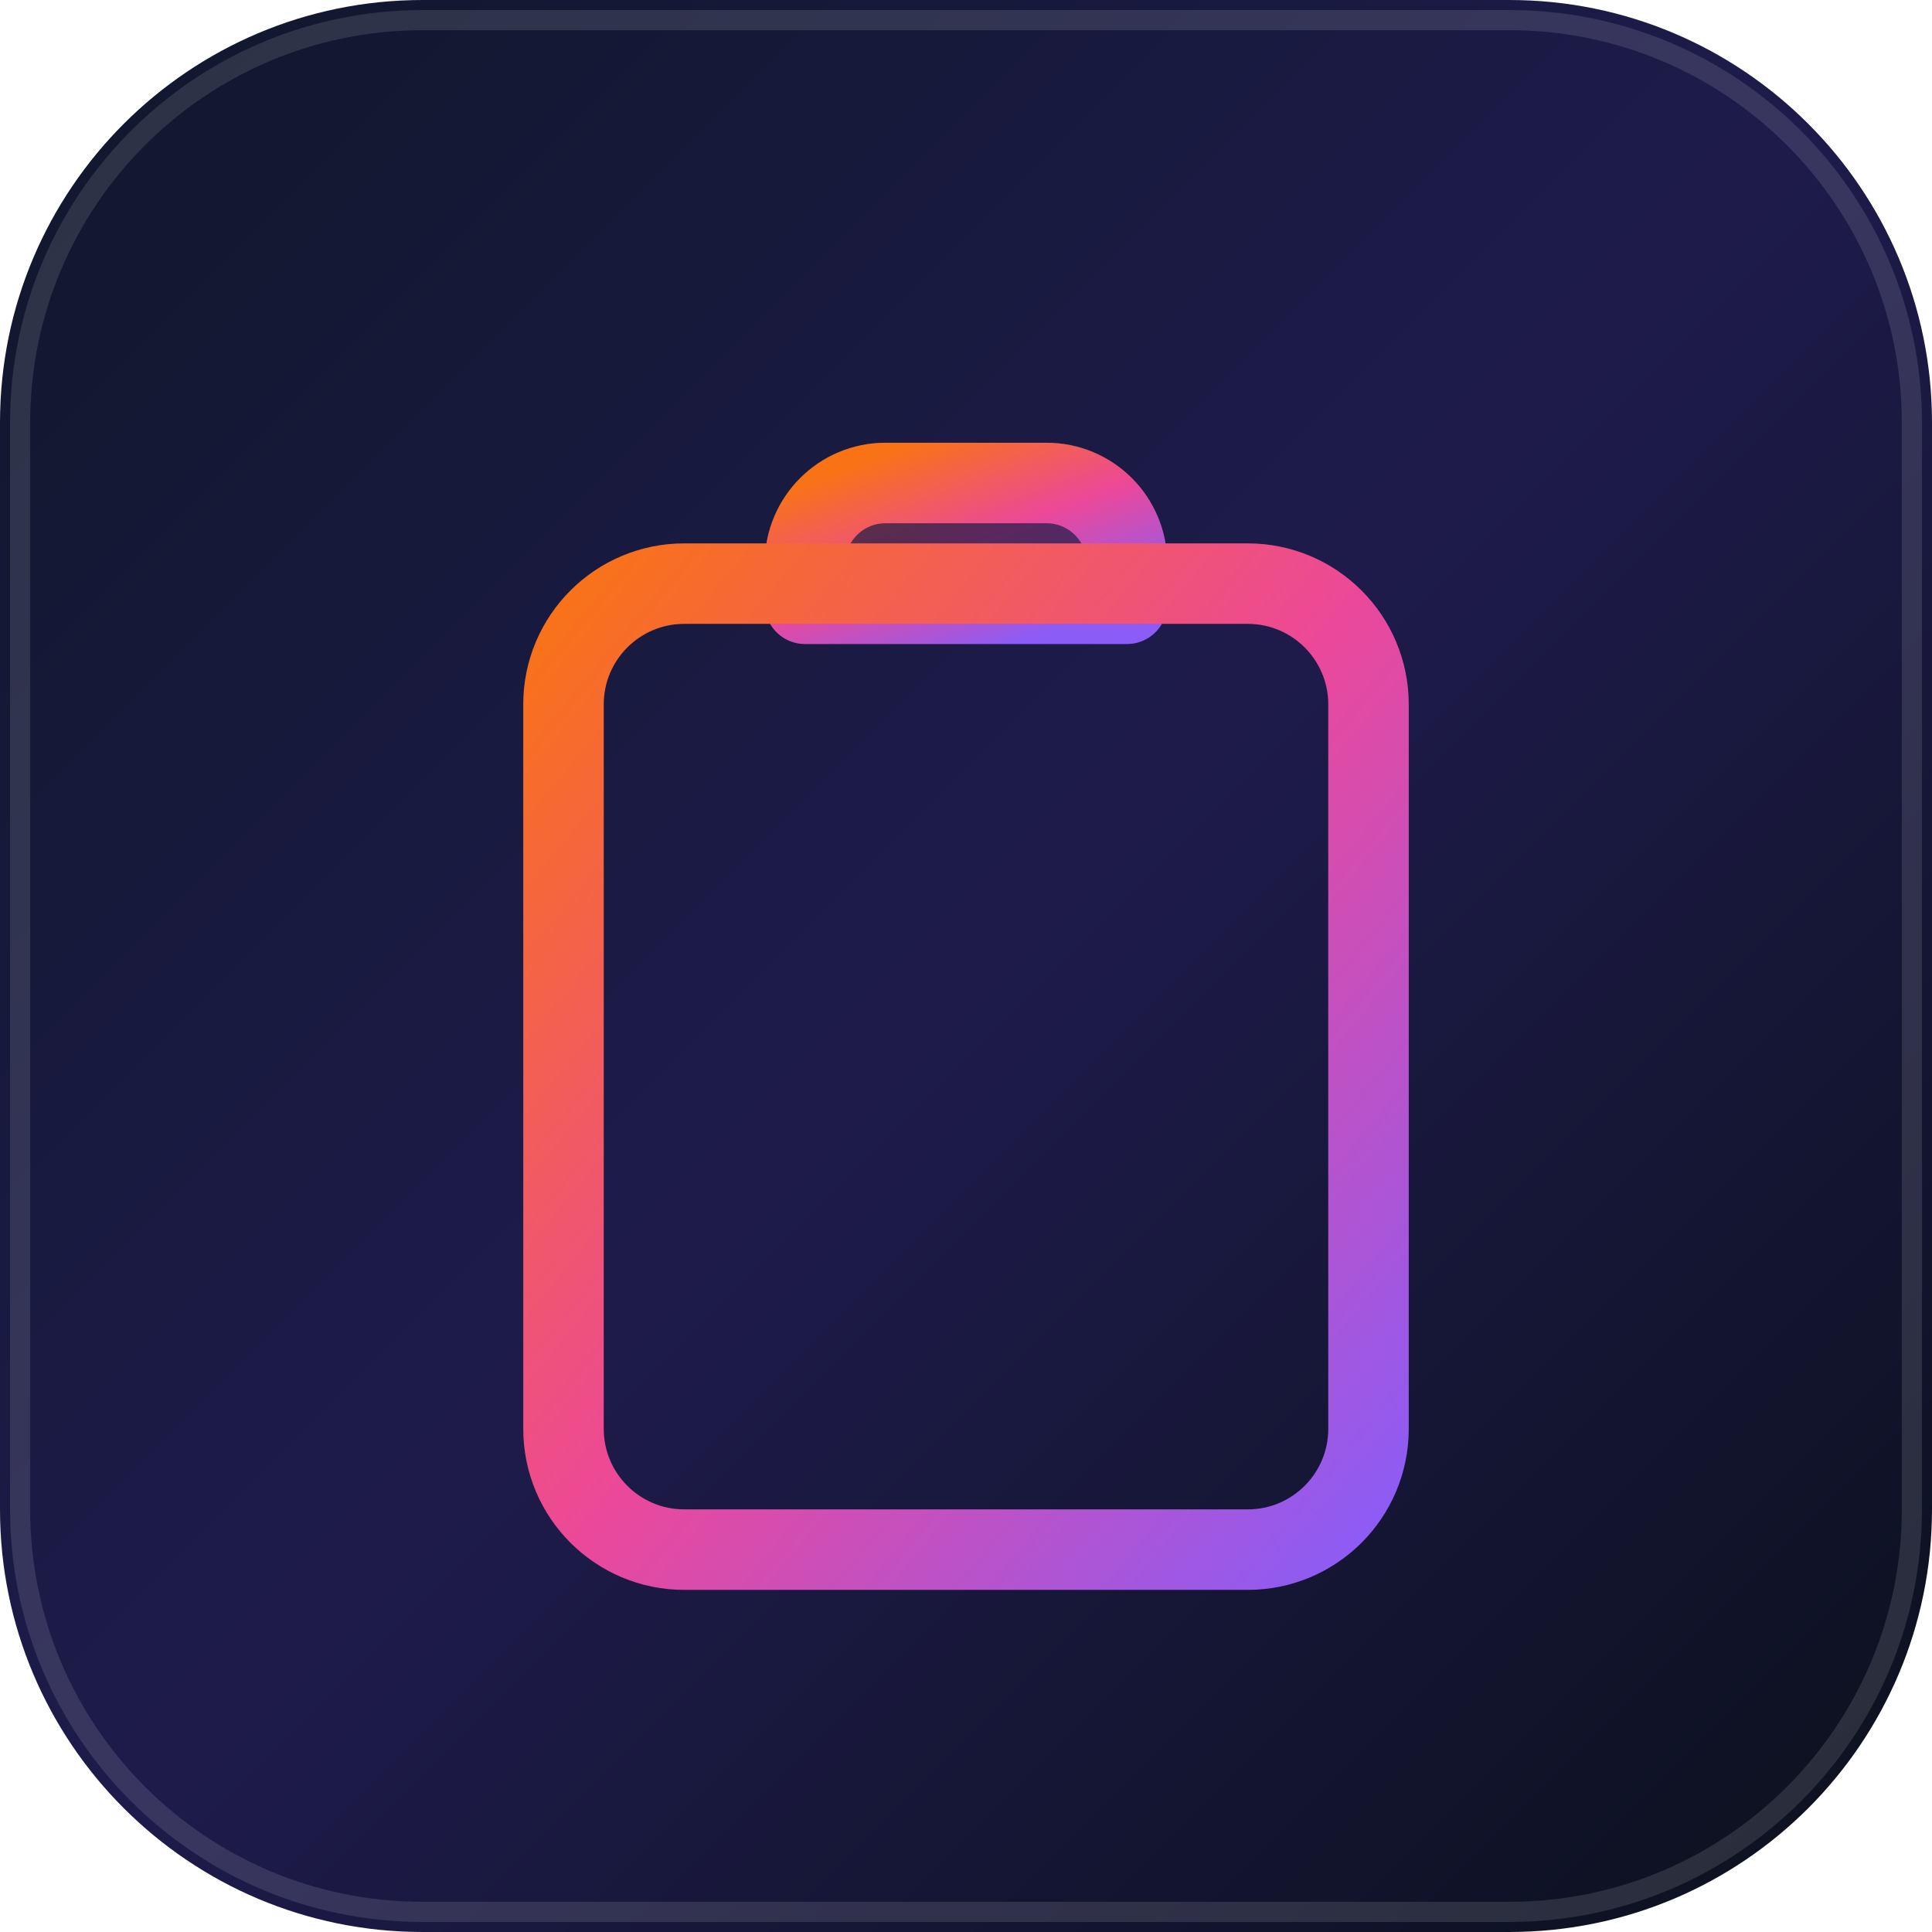
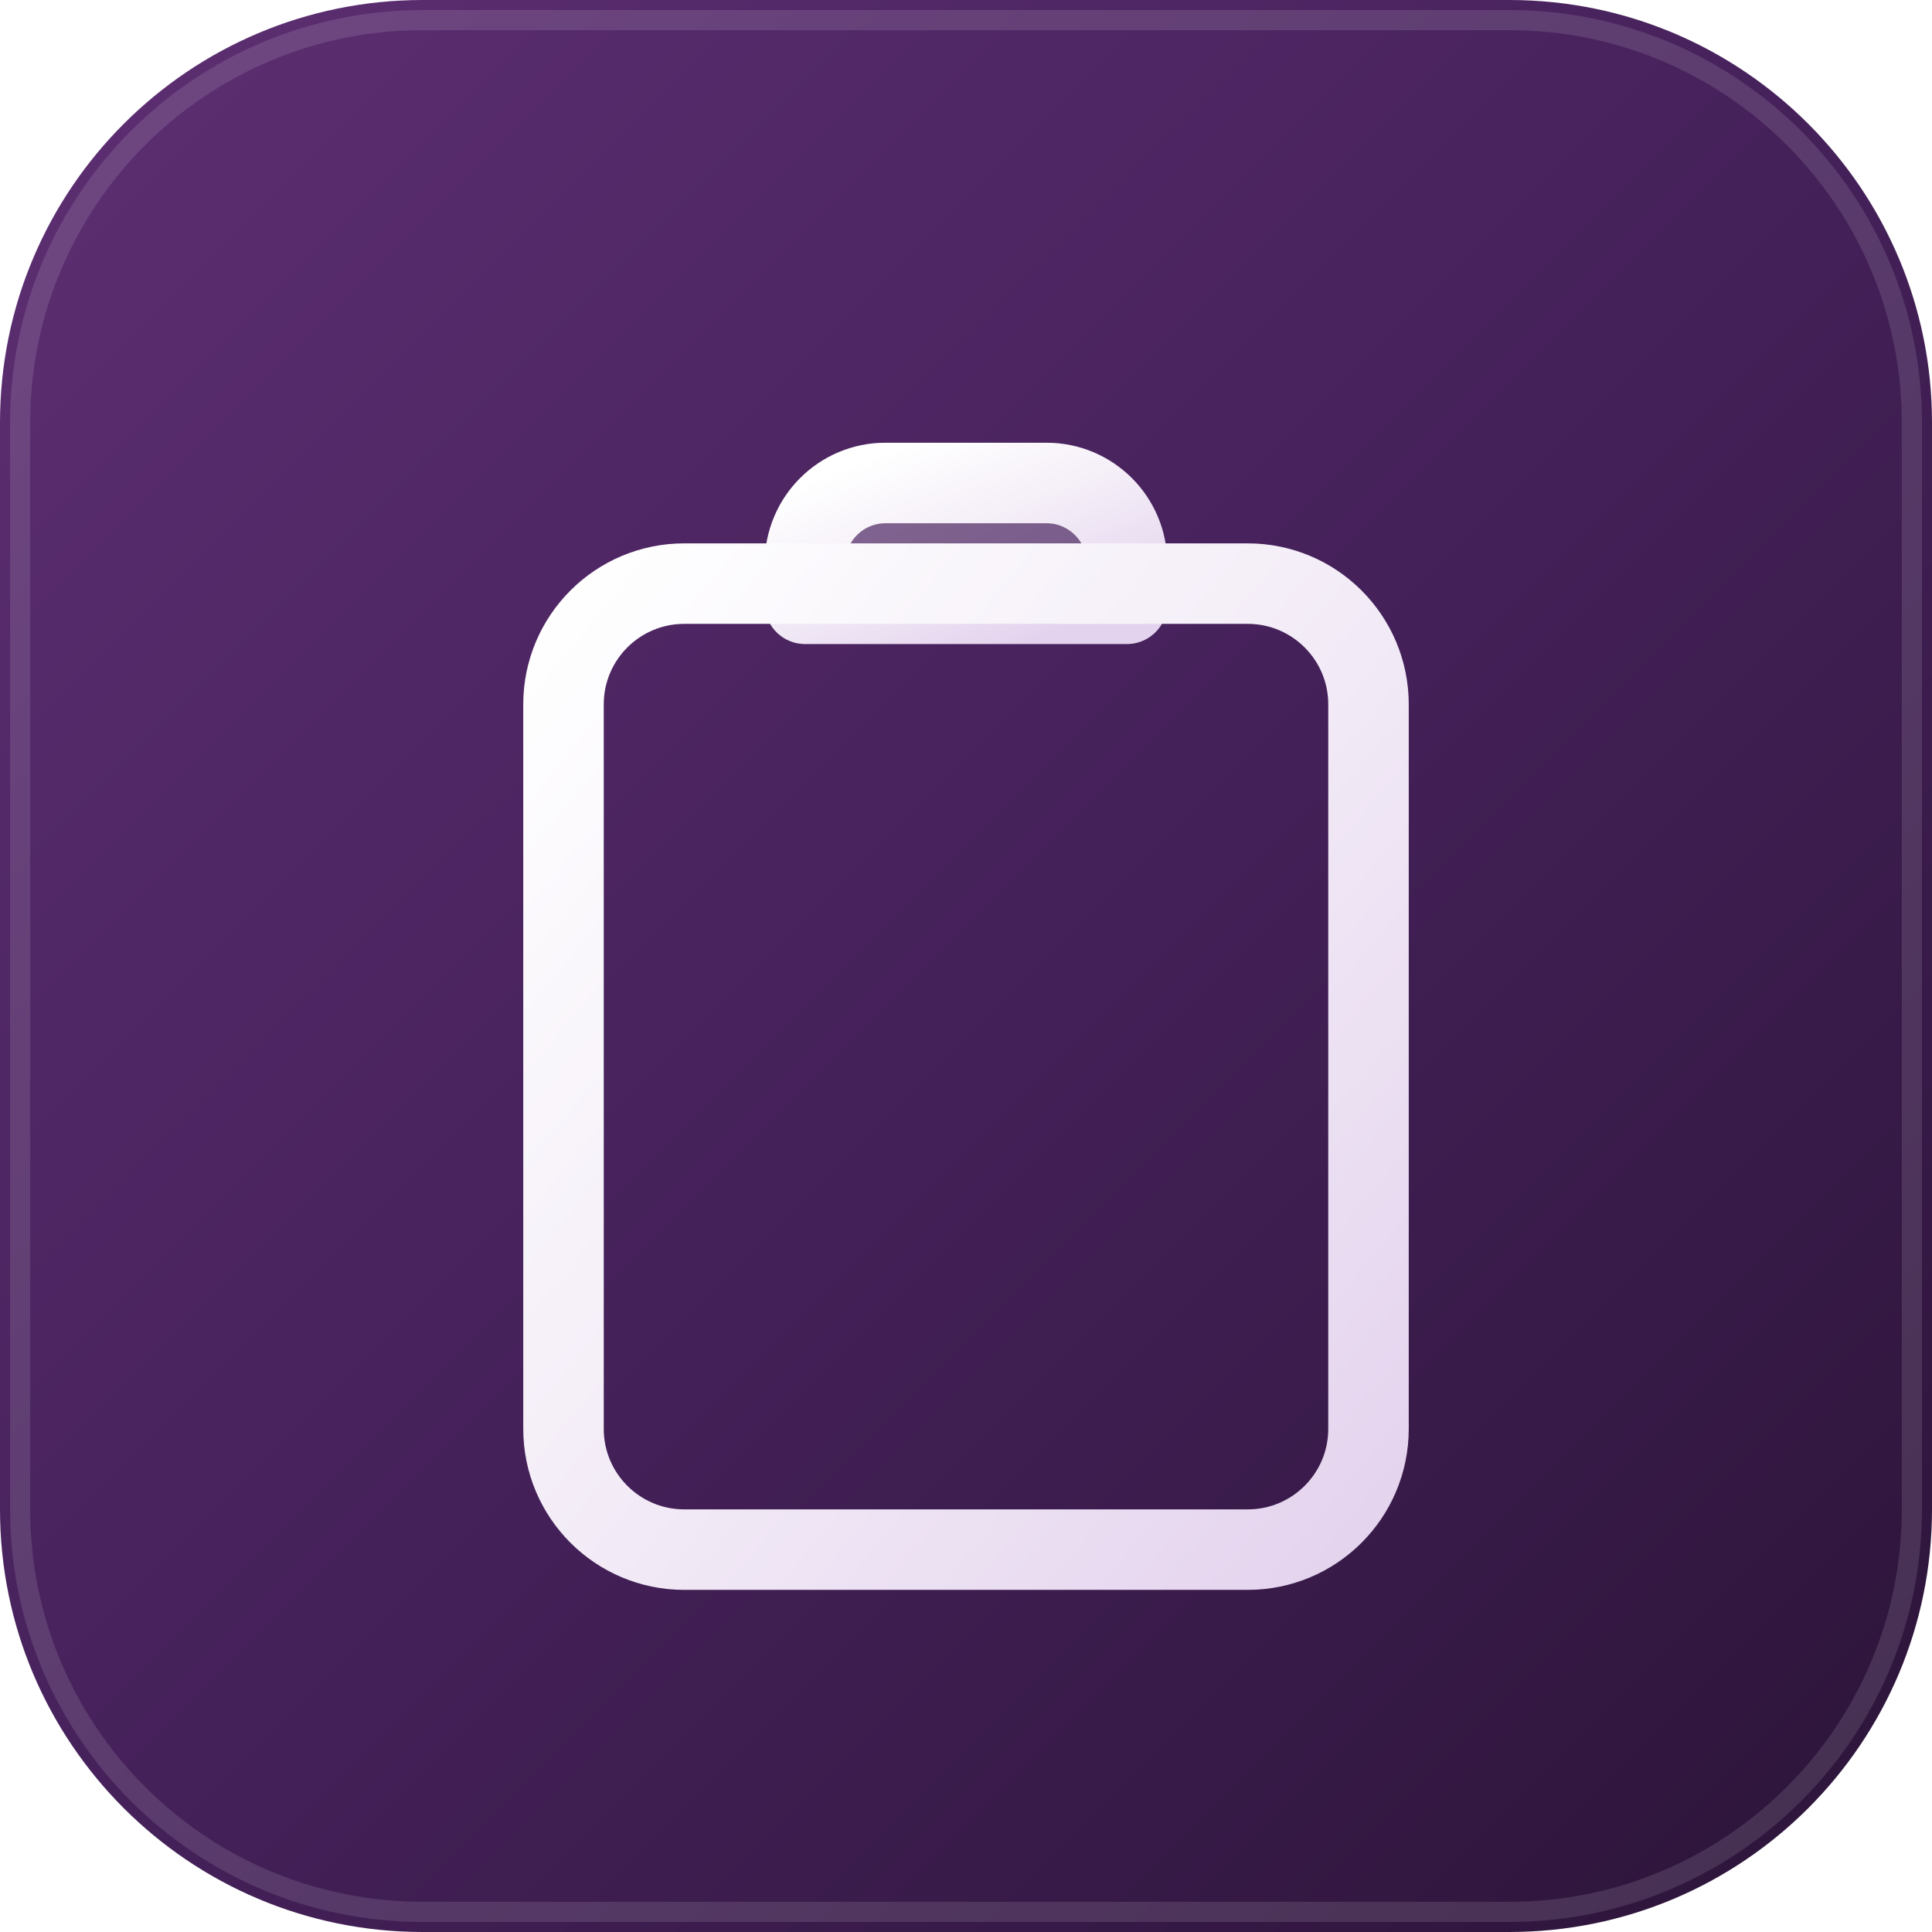
<svg xmlns="http://www.w3.org/2000/svg" viewBox="0 0 192 192" width="192" height="192">
  <defs>
    <linearGradient id="bgGrad" x1="0%" y1="0%" x2="100%" y2="100%">
-       <stop offset="0%" stop-color="#0f172a" />
-       <stop offset="50%" stop-color="#1e1b4b" />
-       <stop offset="100%" stop-color="#0b101b" />
+       <stop offset="0%" stop-color="#5e2f73" />
+       <stop offset="50%" stop-color="#45215a" />
+       <stop offset="100%" stop-color="#2b1437" />
    </linearGradient>
    <linearGradient id="accentGrad" x1="0%" y1="0%" x2="100%" y2="100%">
-       <stop offset="0%" stop-color="#f97316" />
-       <stop offset="50%" stop-color="#ec4899" />
-       <stop offset="100%" stop-color="#8b5cf6" />
+       <stop offset="0%" stop-color="#ffffff" />
+       <stop offset="50%" stop-color="#f3ecf7" />
+       <stop offset="100%" stop-color="#e4d3ee" />
    </linearGradient>
  </defs>
  <rect width="192" height="192" rx="42" fill="url(#bgGrad)" />
  <rect x="2" y="2" width="188" height="188" rx="40" fill="none" stroke="rgba(255,255,255,0.12)" stroke-width="2" />
  <g transform="translate(48, 42)" fill="none" stroke="url(#accentGrad)" stroke-width="8" stroke-linecap="round" stroke-linejoin="round">
    <path d="M48 6h-8a8 8 0 0 0-8 8v4h32v-4a8 8 0 0 0-8-8z" fill="url(#accentGrad)" opacity="0.3" />
    <path d="M48 6h-8a8 8 0 0 0-8 8v4h32v-4a8 8 0 0 0-8-8z" />
    <rect x="8" y="16" width="80" height="96" rx="12" />
    <line x1="28" y1="46" x2="68" y2="46" />
    <line x1="28" y1="66" x2="68" y2="66" />
    <line x1="28" y1="86" x2="52" y2="86" />
  </g>
</svg>
